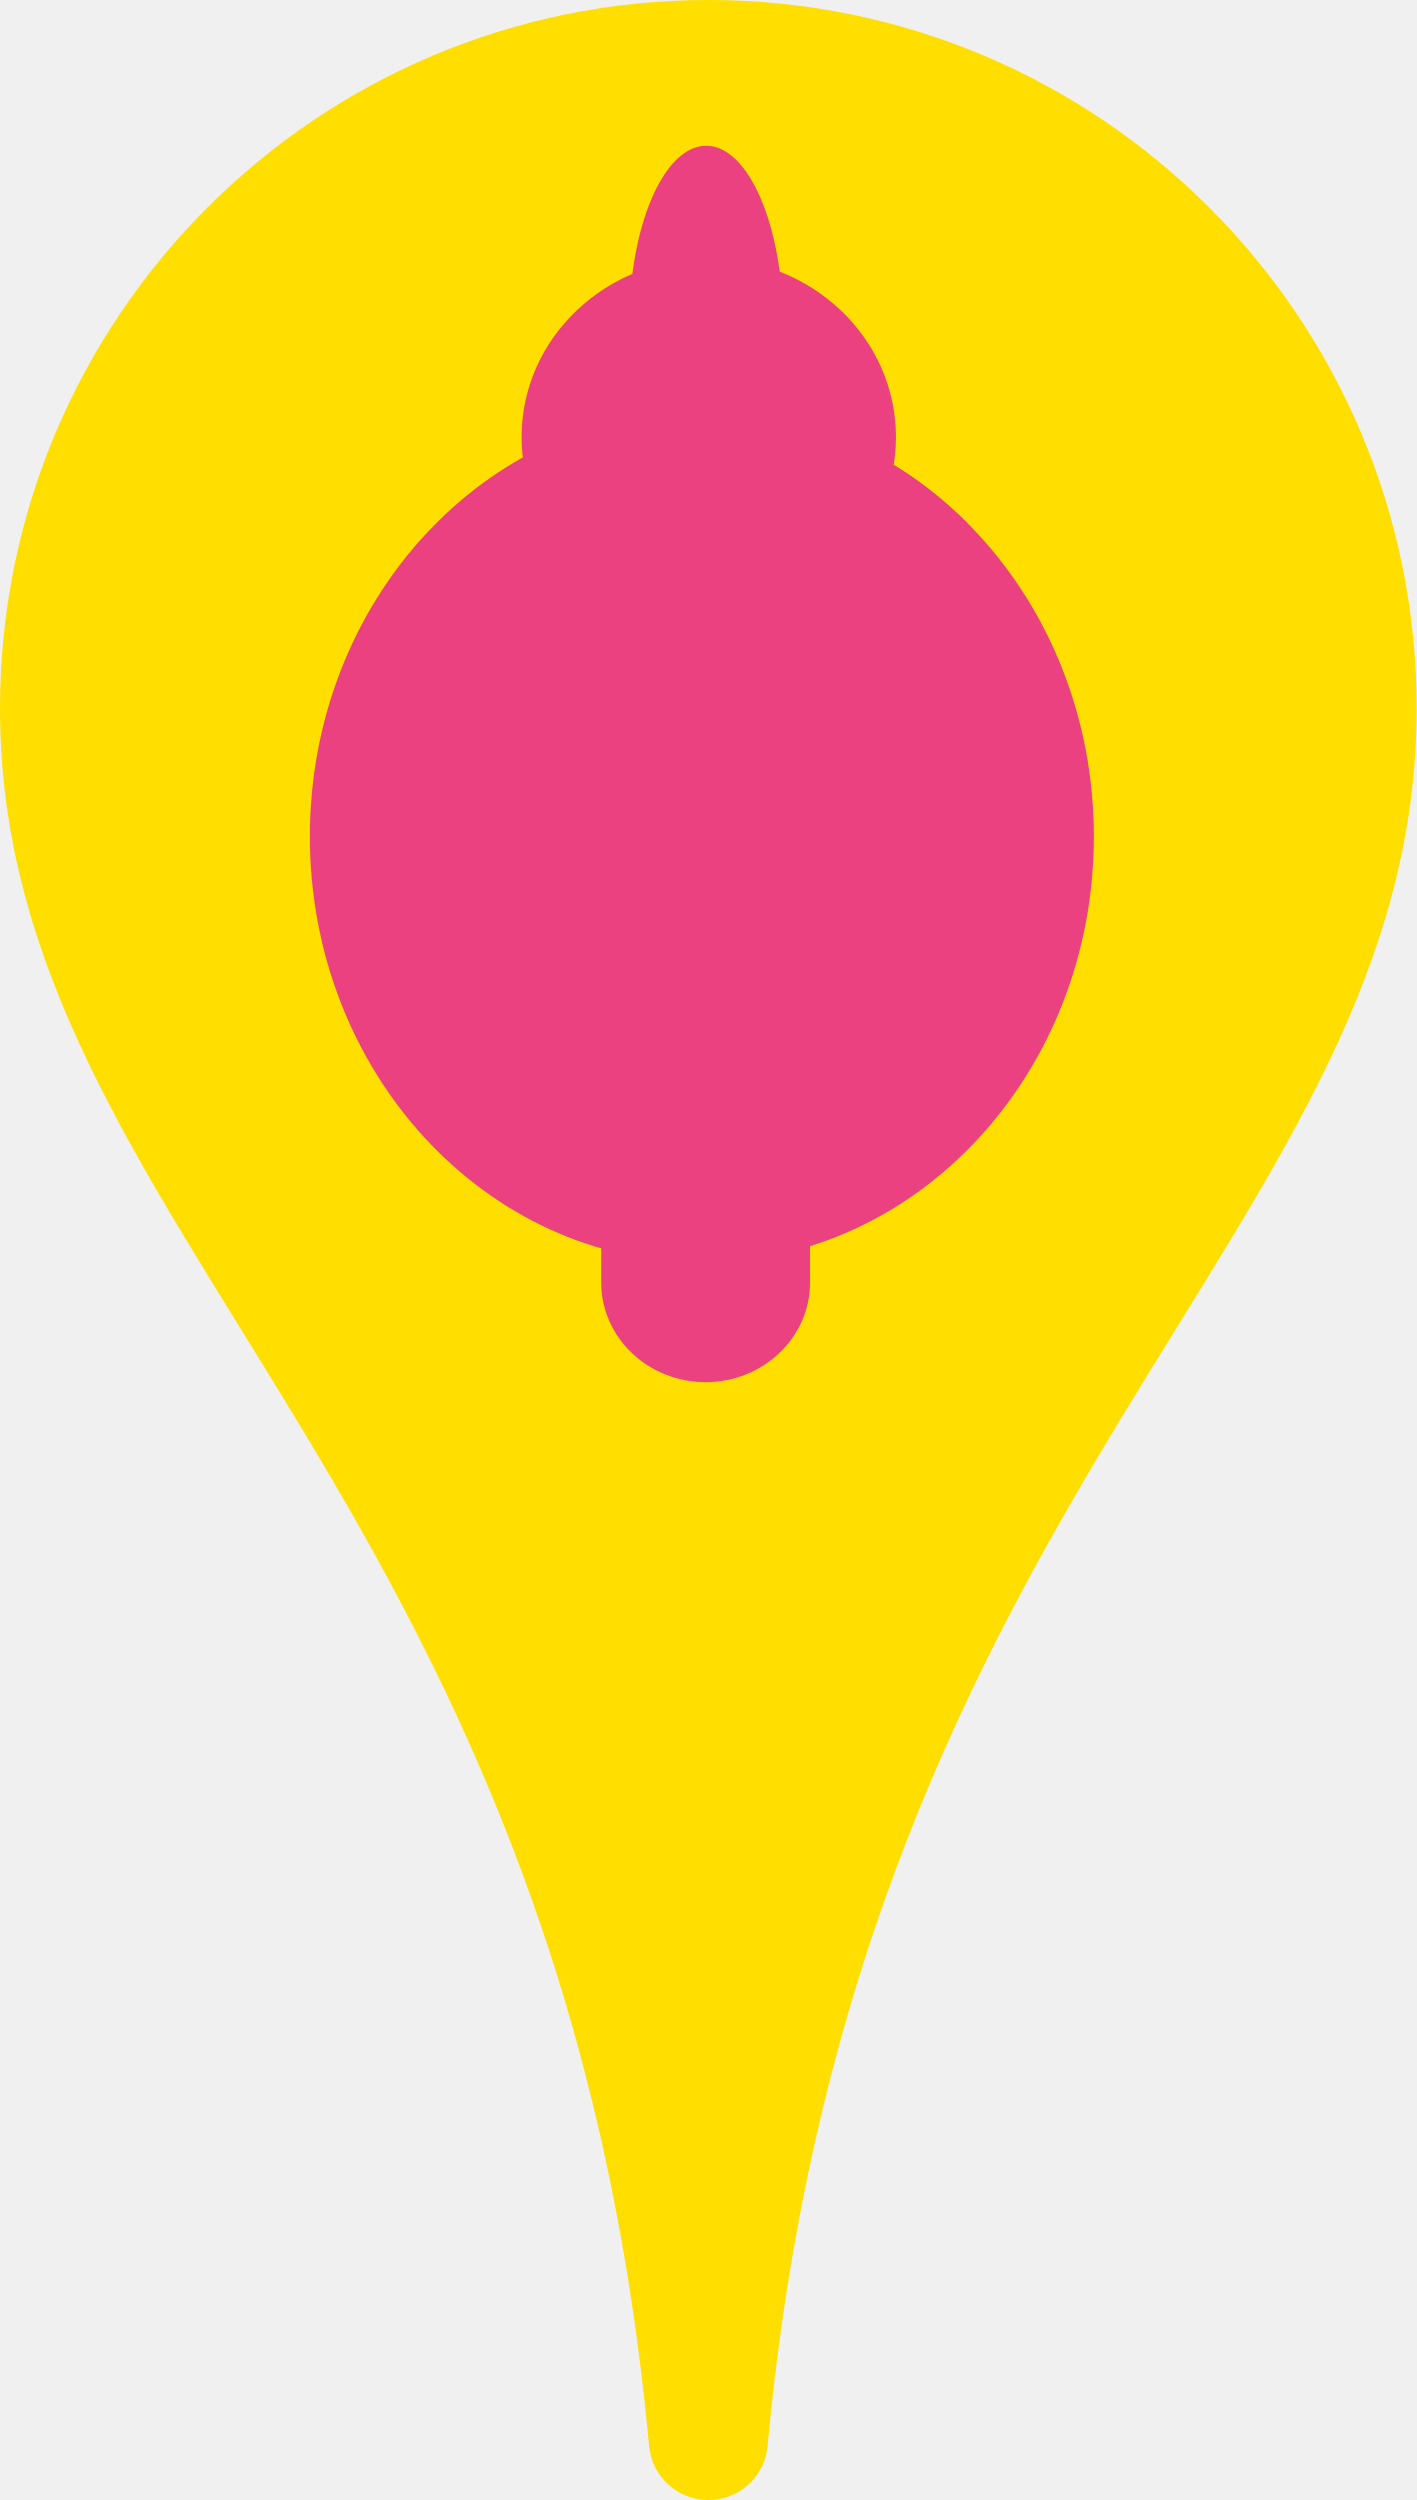
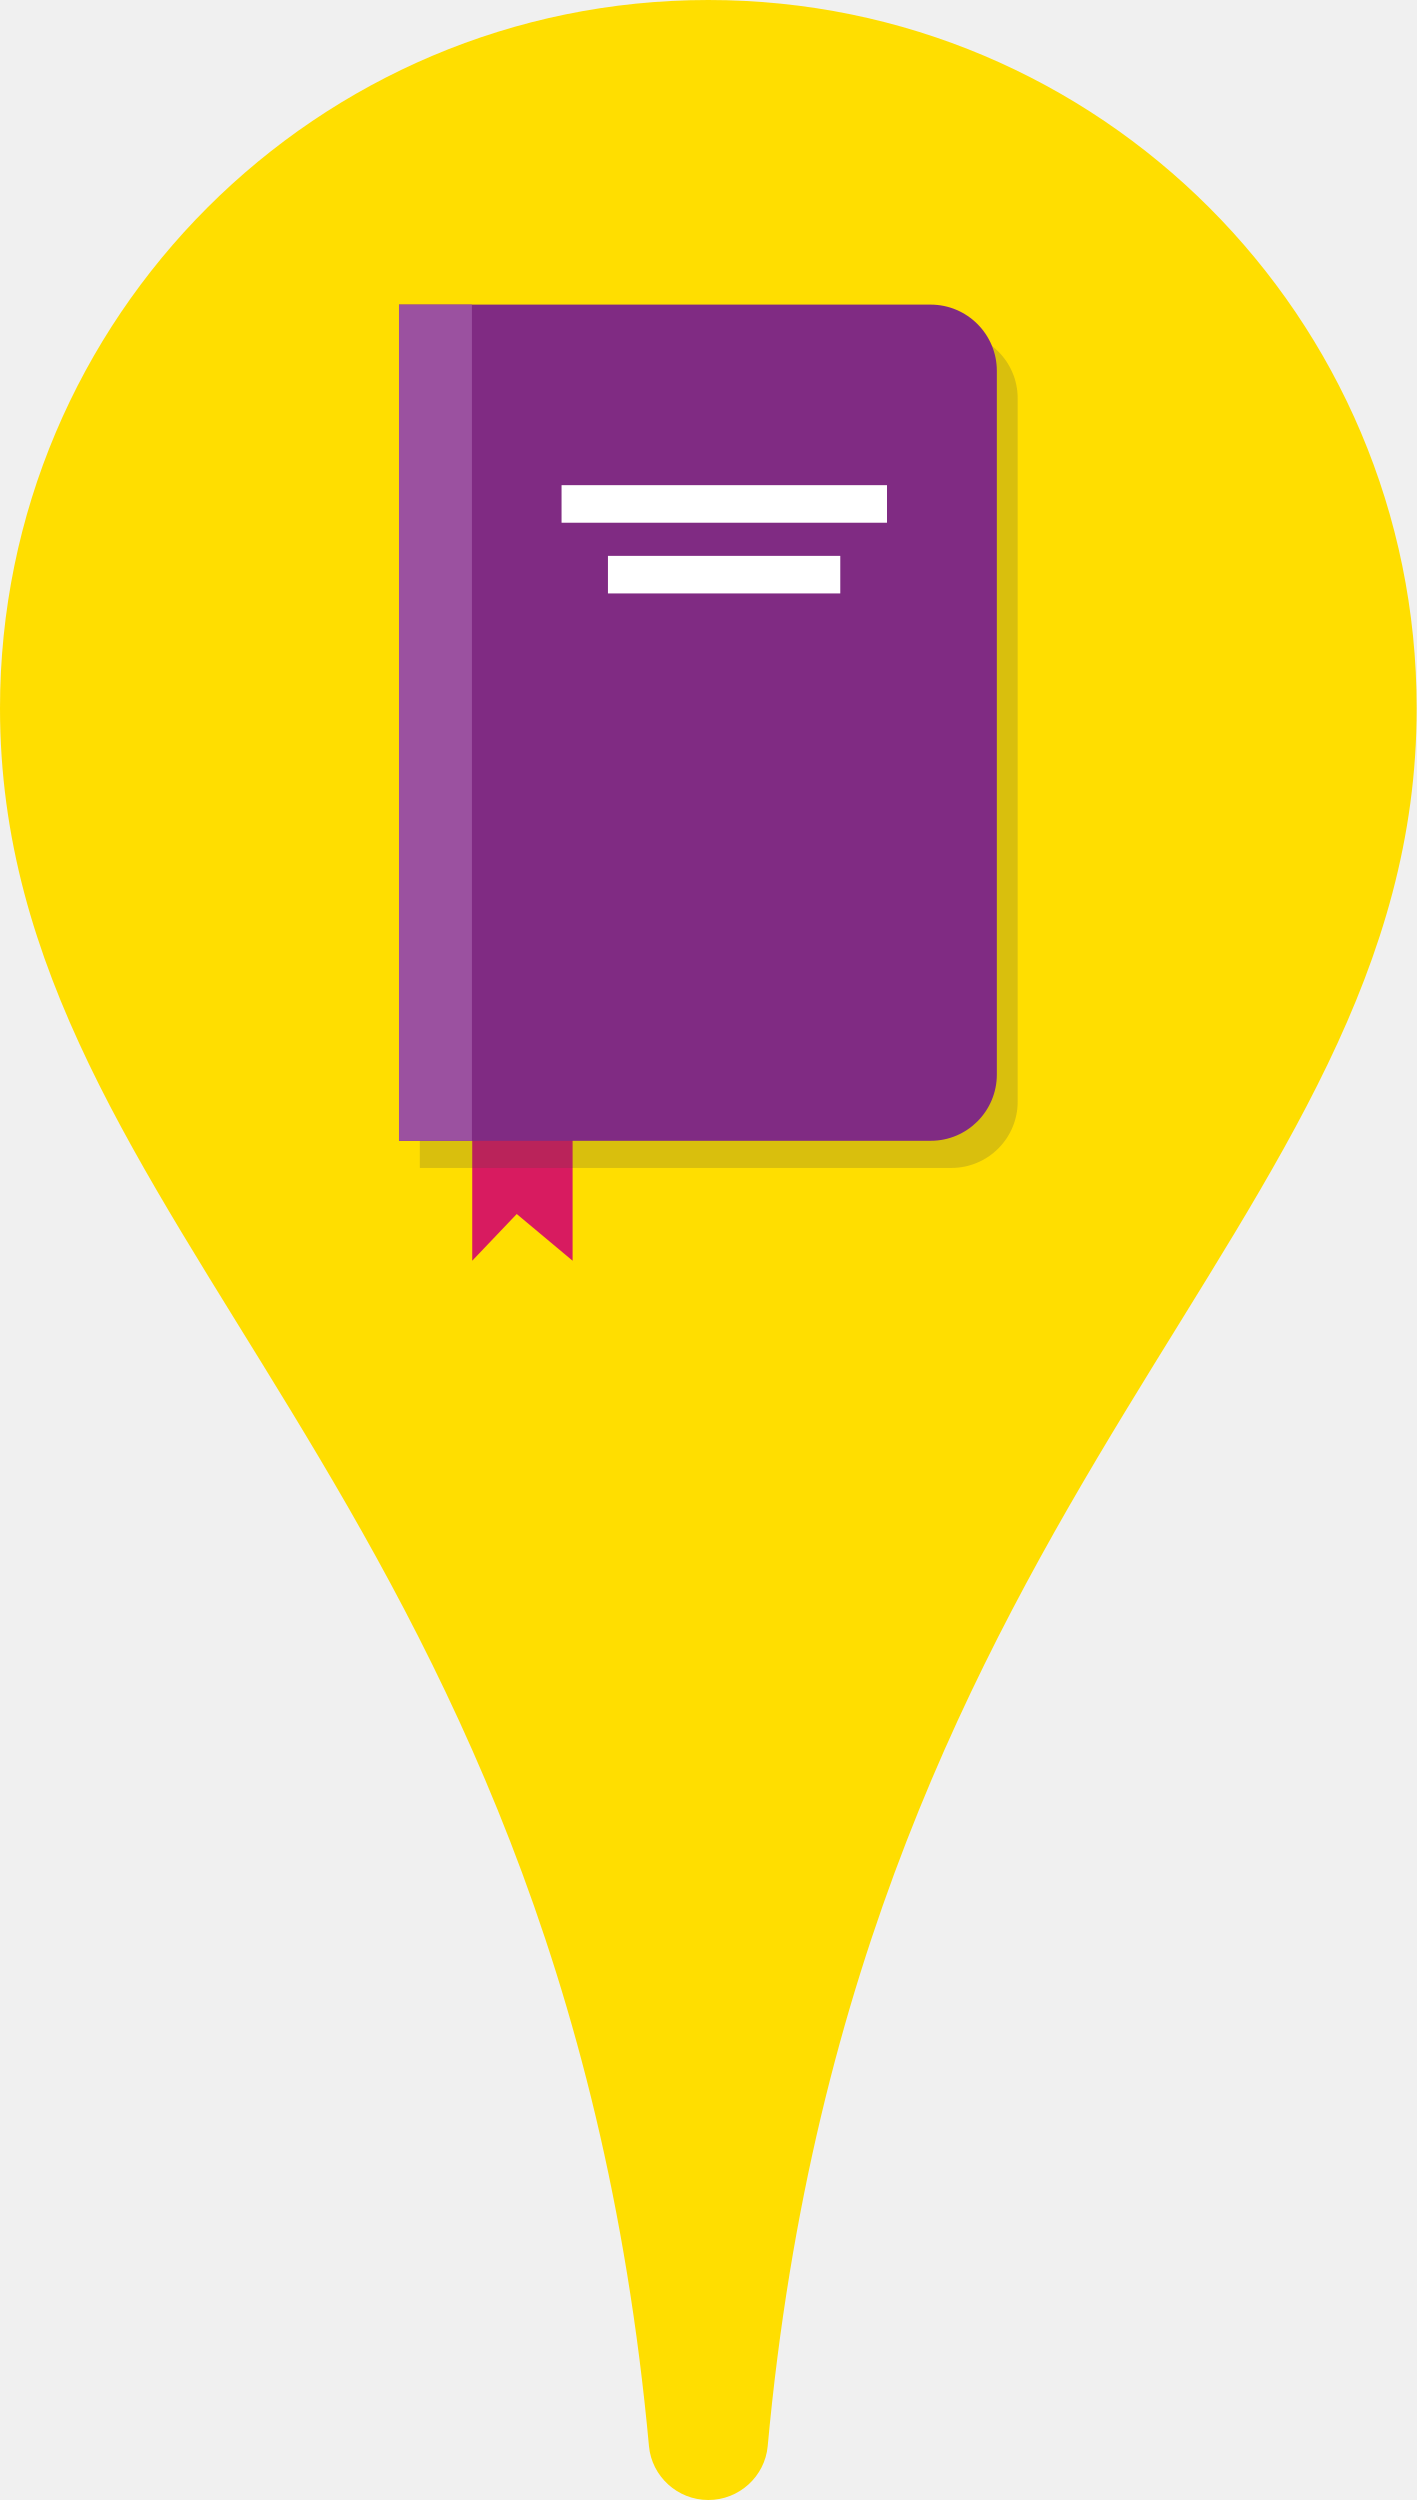
- <svg xmlns="http://www.w3.org/2000/svg" xmlns:xlink="http://www.w3.org/1999/xlink" version="1.1" x="0px" y="0px" viewBox="0 0 93.311 164.666" style="enable-background:new 0 0 93.311 164.666;" xml:space="preserve">
-   <symbol id="_x31_3-Translations" viewBox="-46.655 -82.333 93.311 164.666">
-     <g>
-       <g>
-         <path style="fill:#FFDE00;" d="M0-82.333c-2.042,0-3.715,1.55-3.902,3.543C-9.745-15.309-46.655,1.372-46.655,35.678     c0,25.767,20.889,46.655,46.655,46.655s46.655-20.889,46.655-46.655c0-34.306-36.91-50.986-42.753-114.468     C3.715-80.783,2.042-82.333,0-82.333z" />
-       </g>
-       <g>
-         <path style="fill:#EC4180;" d="M25.393,27.234c0-15.499-11.559-28.063-25.819-28.063c-14.259,0-25.819,12.564-25.819,28.063     c0,15.499,11.559,28.063,25.819,28.063C13.834,55.297,25.393,42.732,25.393,27.234z" />
-         <path style="fill:#EC4180;" d="M14.648,27.375c0-10.268-6.749-18.592-15.073-18.592c-8.325,0-15.073,8.324-15.073,18.592     c0,10.268,6.749,18.592,15.073,18.592C7.899,45.967,14.648,37.643,14.648,27.375z" />
-         <path style="fill:#EC4180;" d="M6.7-2.138c0-3.627-3.079-6.567-6.878-6.567l0,0c-3.799,0-6.878,2.94-6.878,6.567v5.253     c0,3.627,3.079,6.567,6.878,6.567l0,0c3.799,0,6.878-2.94,6.878-6.567V-2.138z" />
-         <g>
-           <path style="fill:#EC4180;" d="M2.753,40.151c7.229,0,13.219,3.353,14.298,7.736c-4.598,4.599-10.734,7.411-17.476,7.411      c-3.537,0-6.907-0.775-9.976-2.174c-0.844-1.162-1.318-2.454-1.318-3.816C-11.719,44.25-5.24,40.151,2.753,40.151z" />
-         </g>
-         <path style="fill:#EC4180;" d="M4.936,60.886c0-6.542-2.272-11.846-5.076-11.846c-2.803,0-5.076,5.304-5.076,11.846     s2.273,11.846,5.076,11.846C2.663,72.732,4.936,67.428,4.936,60.886z" />
-         <path style="fill:#EC4180;" d="M12.358,53.544c0-6.501-5.52-11.771-12.329-11.771c-6.809,0-12.329,5.27-12.329,11.771     c0,6.501,5.52,11.771,12.329,11.771C6.839,65.315,12.358,60.045,12.358,53.544z" />
-         <path style="fill:#EC4180;" d="M-9.728,53.168c0-1.784-0.316-3.231-0.705-3.231c-0.389,0-0.705,1.446-0.705,3.231     c0,1.784,0.316,3.231,0.705,3.231C-10.044,56.399-9.728,54.952-9.728,53.168z" />
-         <path style="fill:#EC4180;" d="M9.635,53.168c0-1.784,0.316-3.231,0.705-3.231c0.389,0,0.705,1.446,0.705,3.231     c0,1.784-0.316,3.231-0.705,3.231C9.951,56.399,9.635,54.952,9.635,53.168z" />
-         <path style="fill:#EC4180;" d="M8.742,8.732" />
-         <polygon style="fill:#EC4180;" points="18.529,23.032 -21.536,23.032 -21.536,28.398 18.529,28.398    " />
-         <g>
-           <polygon style="fill:#EC4180;" points="-5.751,12.504 -5.751,21.129 3.284,21.129 3.284,12.504     " />
-           <g>
-             <polygon style="fill:#EC4180;" points="-0.751,16.343 3.284,16.343 3.284,17.438 -0.751,17.438 -0.751,21.129 -1.899,21.129        -1.899,17.438 -5.751,17.438 -5.751,16.343 -1.899,16.343 -1.899,12.504 -0.751,12.504      " />
-           </g>
-         </g>
-         <g>
-           <polygon style="fill:#EC4180;" points="0.916,29.185 0.916,36.89 8.988,36.89 8.988,29.185     " />
-           <g>
-             <polygon style="fill:#EC4180;" points="5.54,32.459 8.988,32.459 8.988,33.791 5.54,33.791 5.54,36.89 4.145,36.89        4.145,33.791 0.916,33.791 0.916,32.459 4.145,32.459 4.145,29.185 5.54,29.185      " />
-           </g>
-         </g>
-         <g>
-           <polygon style="fill:#EC4180;" points="-8.943,29.13 -8.943,36.836 -0.871,36.836 -0.871,29.13     " />
-           <g>
-             <polygon style="fill:#EC4180;" points="-4.319,32.405 -0.871,32.405 -0.871,33.736 -4.319,33.736 -4.319,36.836 -5.714,36.836        -5.714,33.736 -8.943,33.736 -8.943,32.405 -5.714,32.405 -5.714,29.13 -4.319,29.13      " />
-           </g>
-         </g>
-       </g>
+ <svg xmlns="http://www.w3.org/2000/svg" version="1.1" id="Layer_1" x="0px" y="0px" viewBox="81.6 0 448.8 792" enable-background="new 81.6 0 448.8 792" xml:space="preserve">
+   <g id="PIN-ON-TRANSLATIONS">
+     <g id="_x31_3-Translations">
+       <path fill="#FFDE00" d="M306,792c-9.8,0-17.9-7.5-18.8-17C259.1,469.6,81.6,389.4,81.6,224.4C81.6,100.5,182.1,0,306,0    s224.4,100.5,224.4,224.4c0,165-177.5,245.2-205.6,550.6C323.9,784.5,315.8,792,306,792z" />
+       <polygon fill="#D81B60" points="263,399.4 245.3,384.6 231.2,399.4 231.2,228.9 263,228.9   " />
+       <path opacity="0.2" fill="#424242" enable-background="new    " d="M383,370H214.6V105.2H383c11.6,0,21,9.4,21,21V349    C404,360.6,394.6,370,383,370z" />
+       <path fill="#802B83" d="M376.5,361.4H208V96.5h168.4c11.6,0,21,9.4,21,21v222.9C397.4,352,388,361.4,376.5,361.4z" />
+       <rect x="208" y="96.5" fill="#9B51A0" width="23.1" height="264.9" />
+       <rect x="259.5" y="153.7" fill="#FFFFFF" width="103.1" height="11.9" />
+       <rect x="274.2" y="176.1" fill="#FFFFFF" width="73.6" height="11.9" />
    </g>
-   </symbol>
-   <g id="PIN-ON-TRANSLATIONS">
-     <use xlink:href="#_x31_3-Translations" width="93.311" height="164.666" id="XMLID_14_" x="-46.655" y="-82.333" transform="matrix(1 0 0 -1 46.6554 82.333)" style="overflow:visible;" />
  </g>
-   <g id="Layer_1">
+   <g id="Layer_1_1_">
</g>
</svg>
